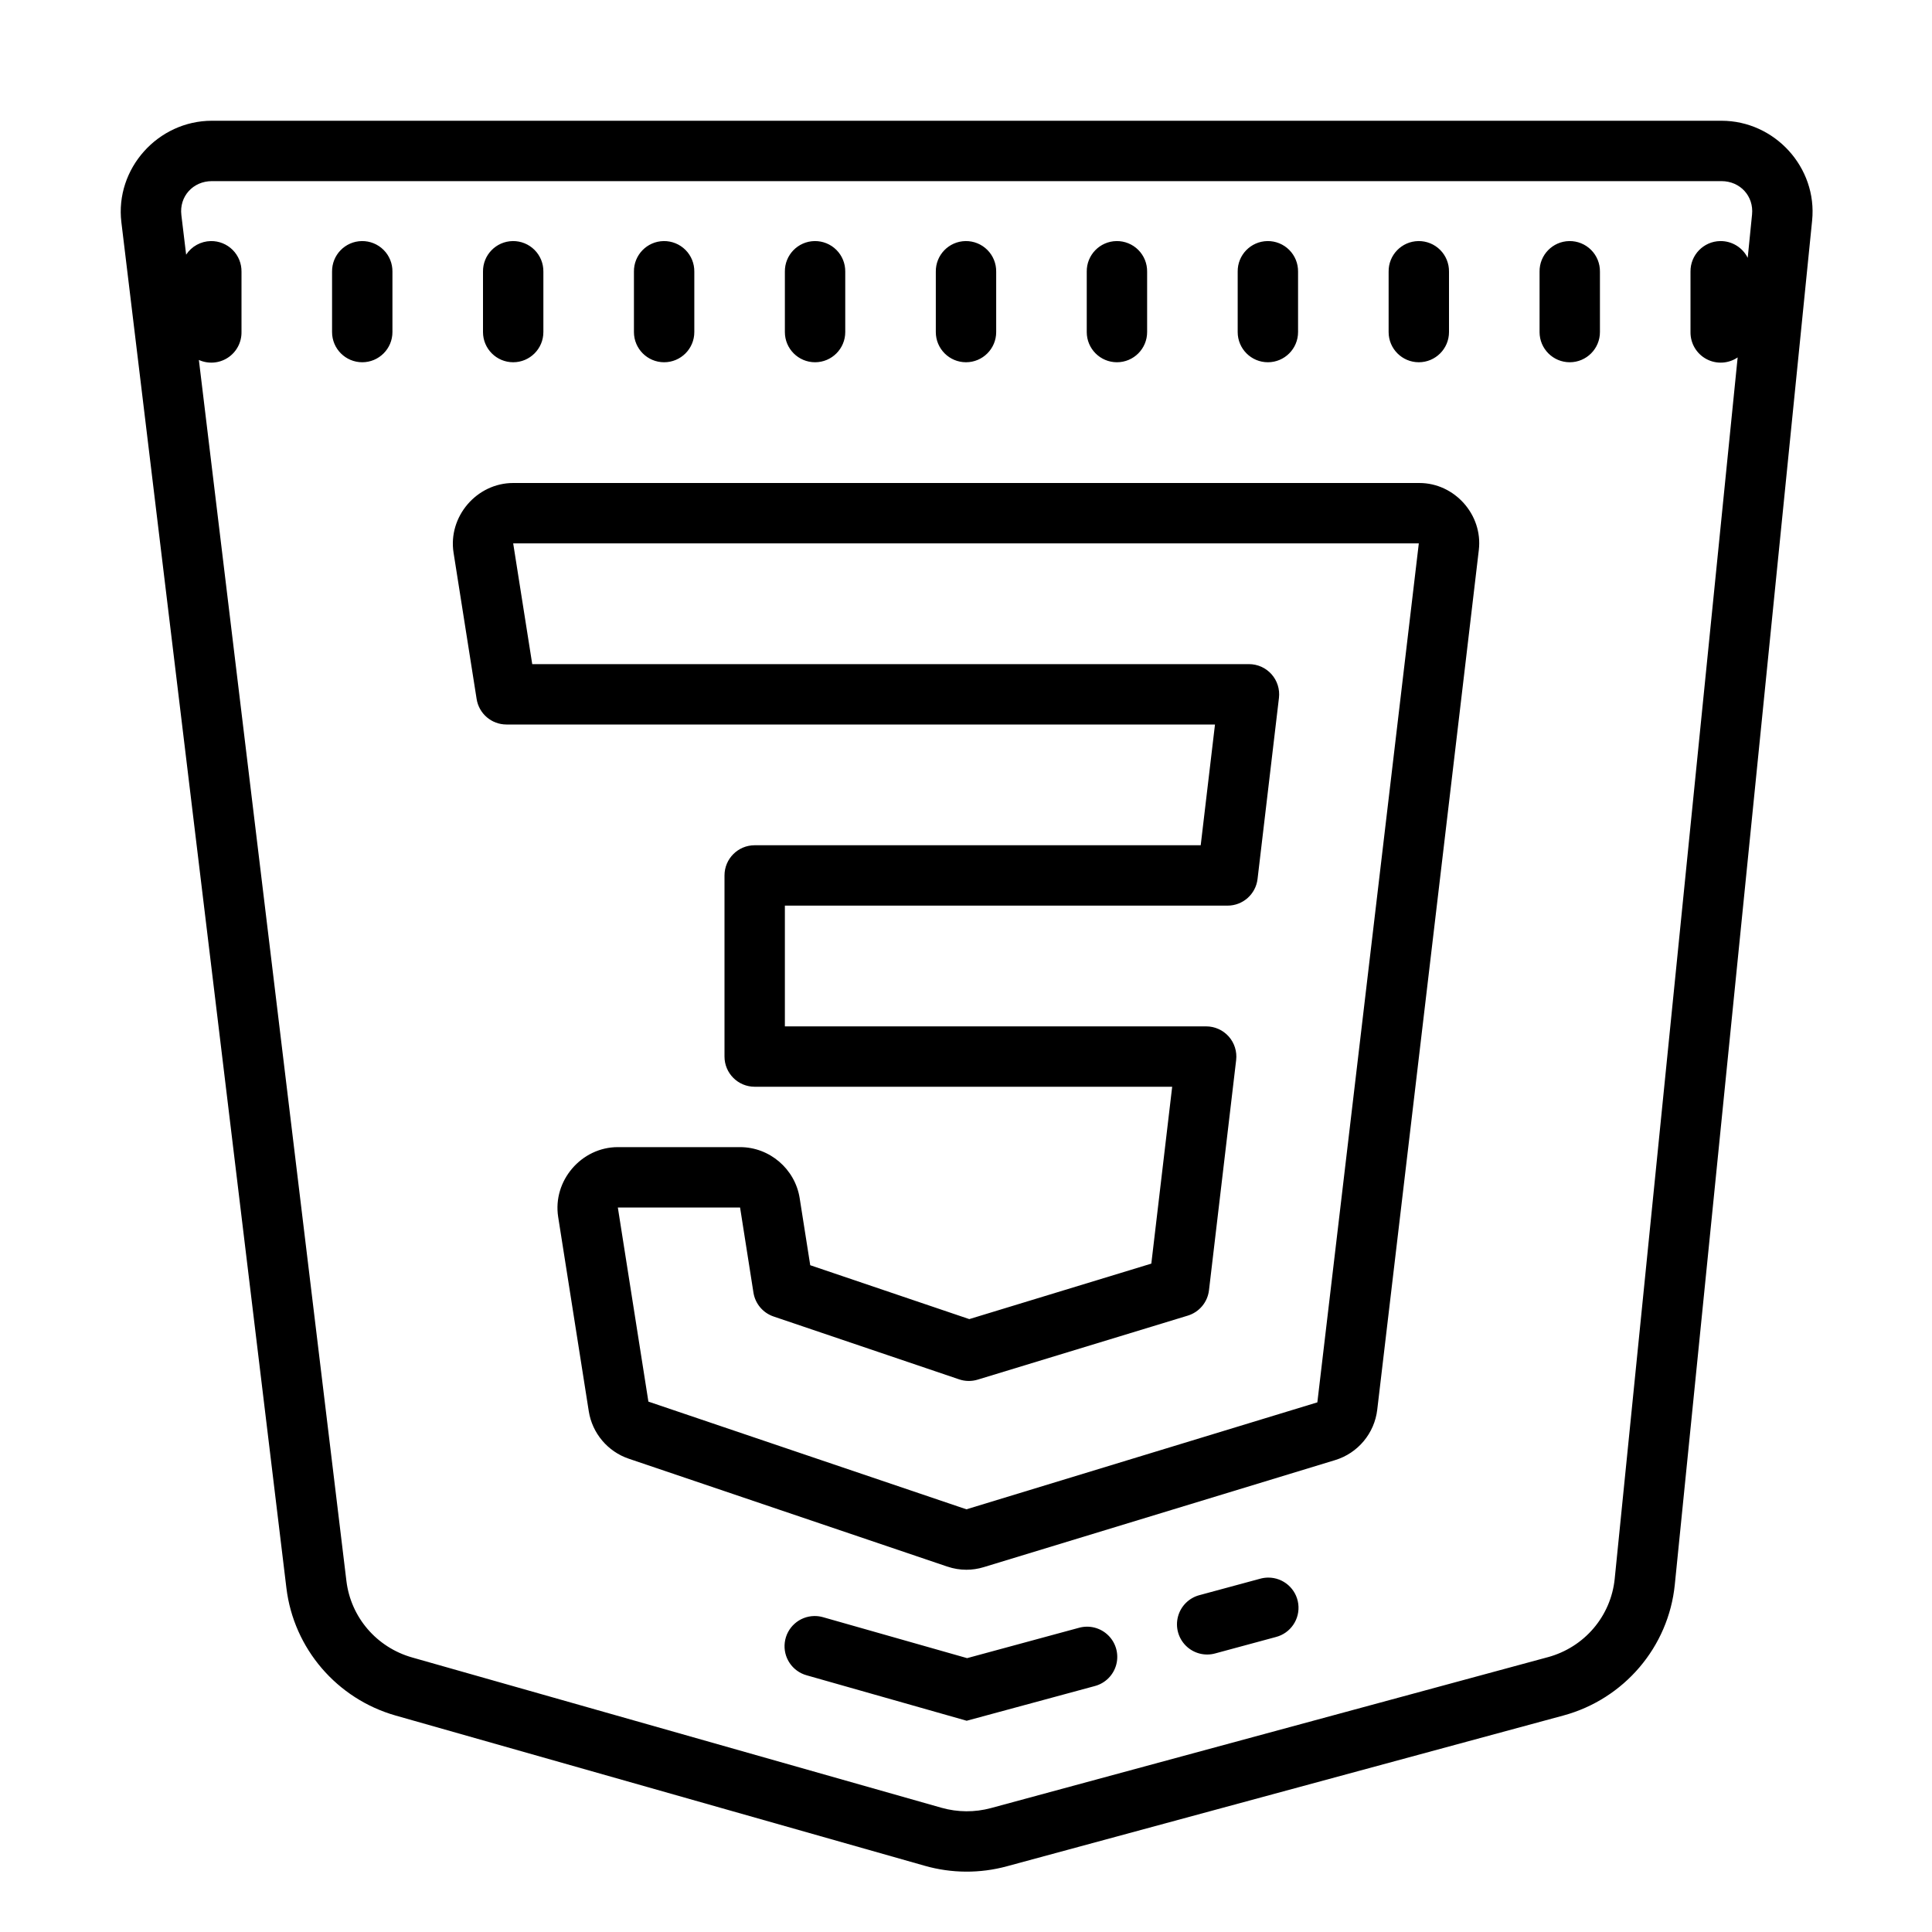
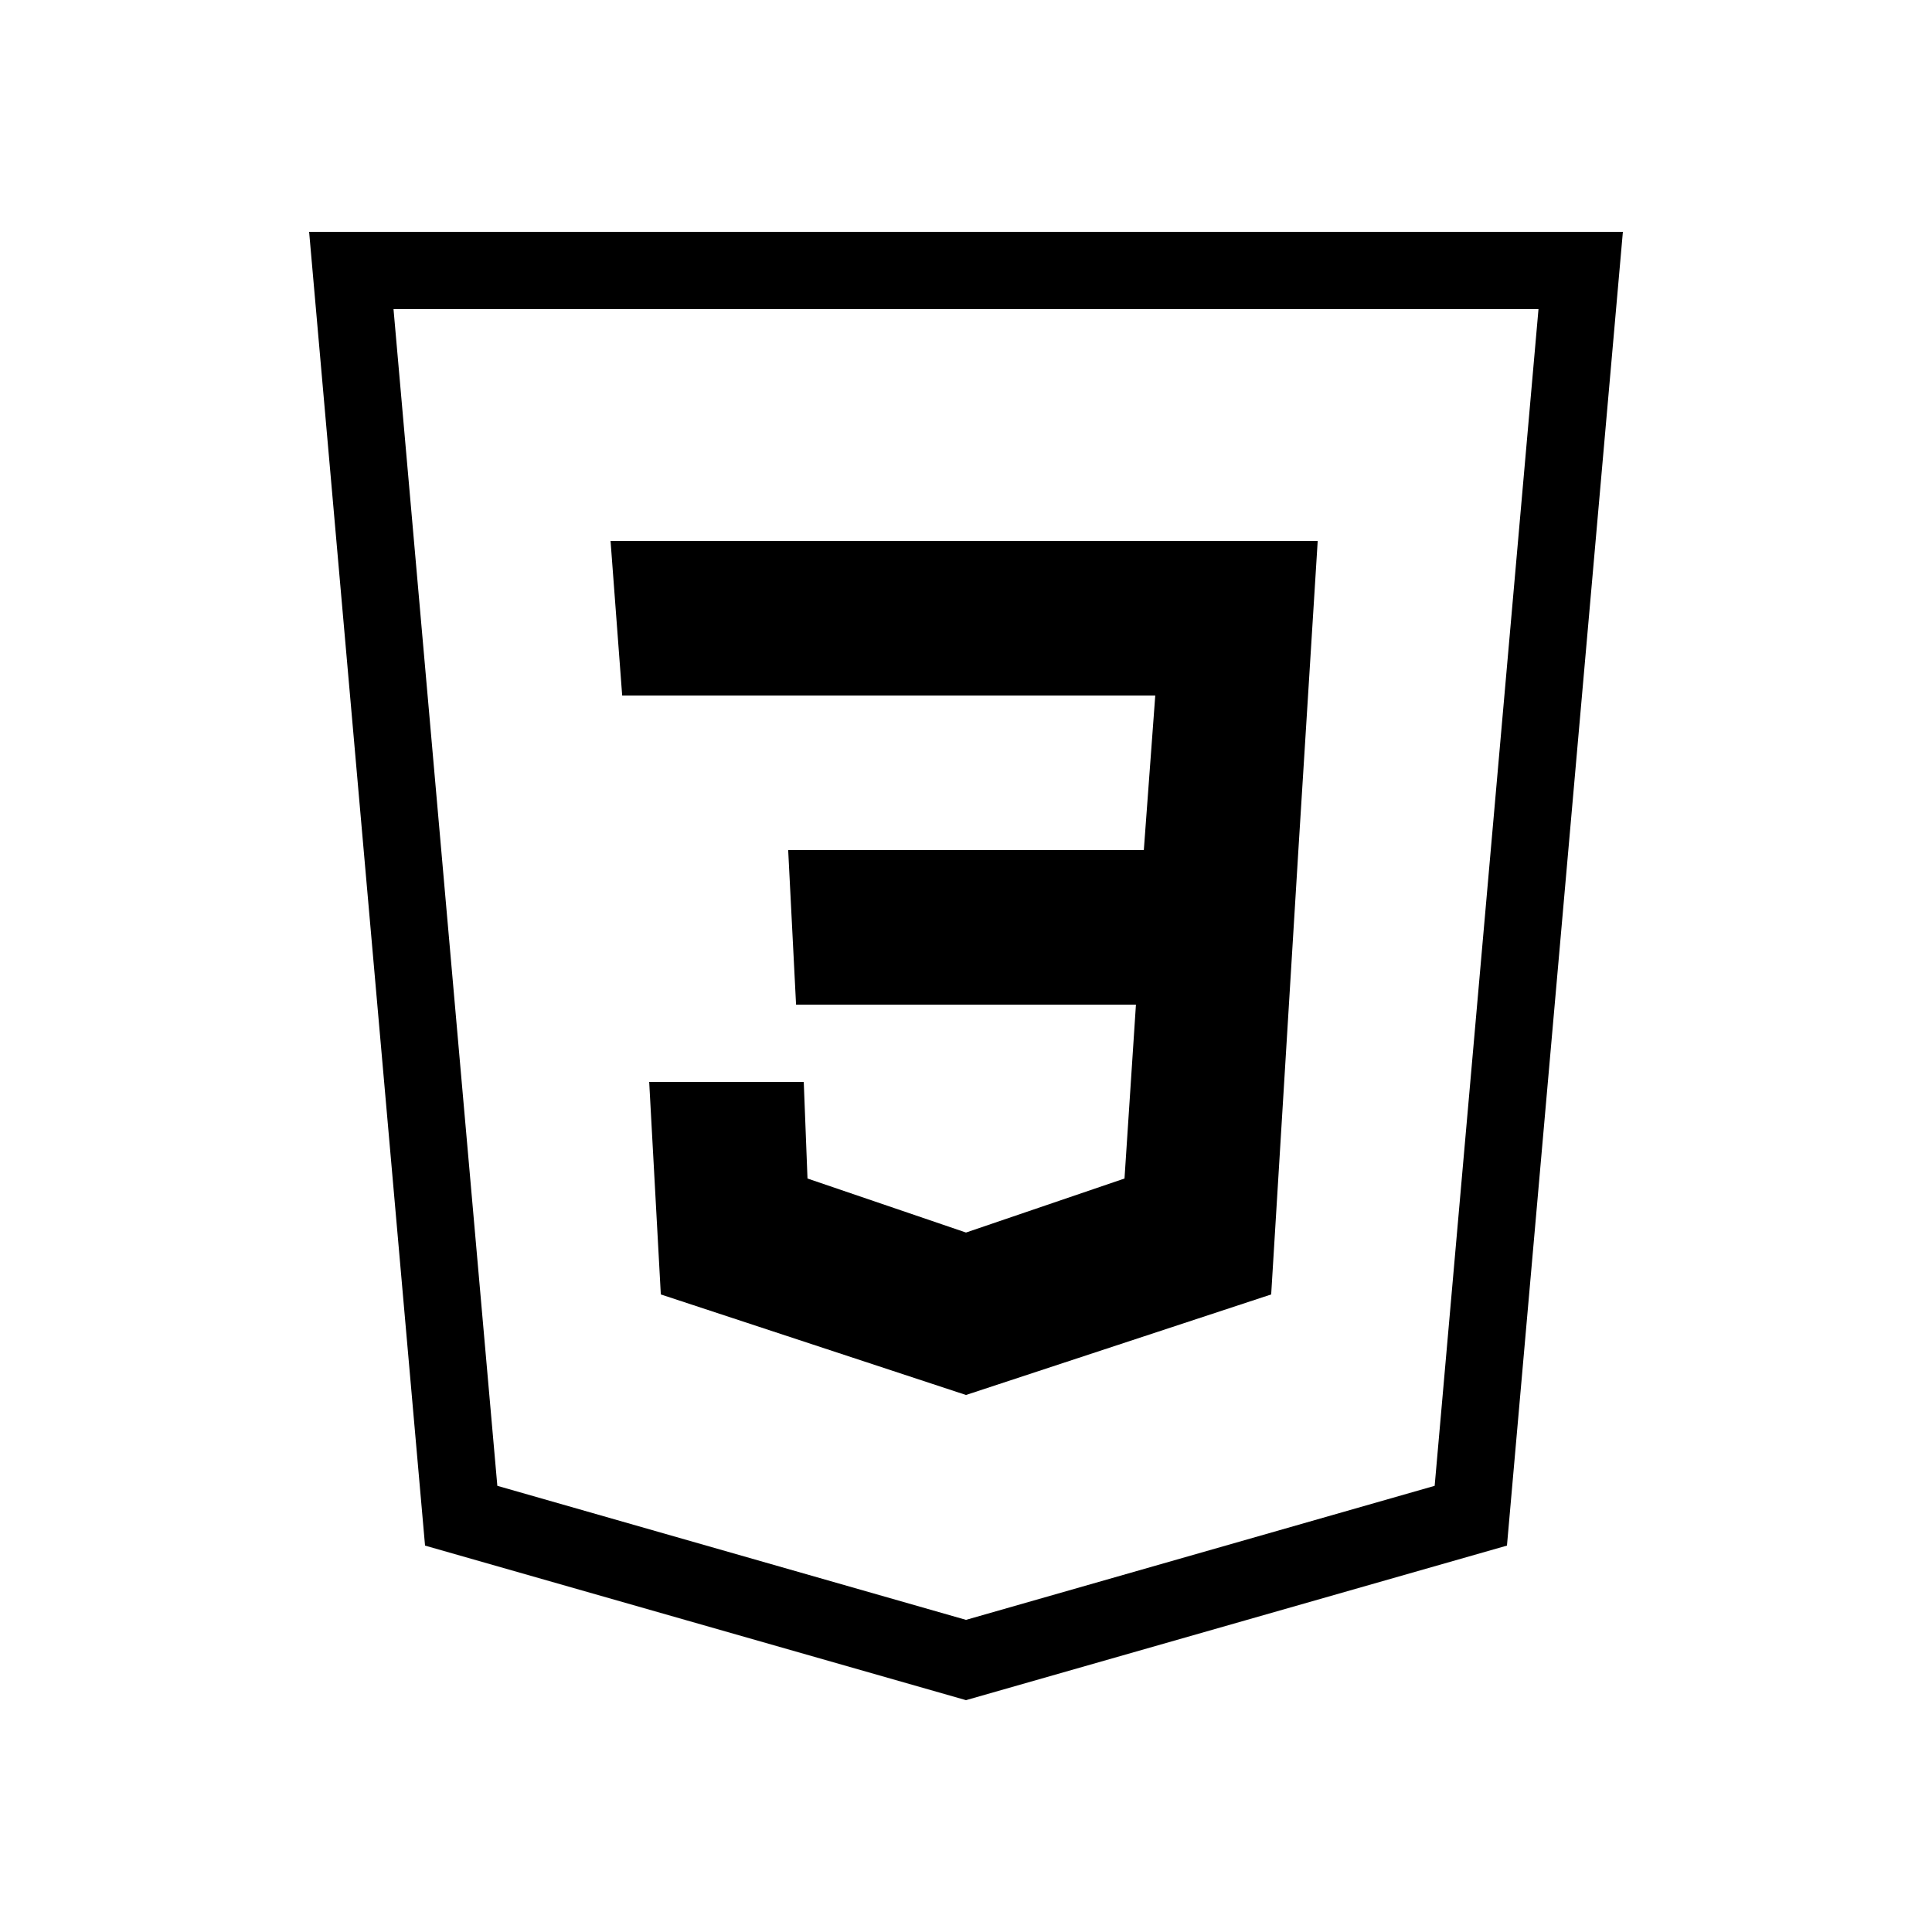
- <svg xmlns="http://www.w3.org/2000/svg" viewBox="0 0 64 64" width="200px" height="200px">
-   <path d="M 7.02 4 C 5.23 4 3.806 5.589 4.021 7.365 L 9.488 52.609 C 9.731 54.612 11.162 56.277 13.107 56.83 L 30.643 61.809 C 31.526 62.059 32.462 62.065 33.35 61.824 L 51.791 56.828 C 53.799 56.284 55.273 54.558 55.48 52.492 L 60.029 7.305 C 60.206 5.548 58.792 4 57.025 4 L 7.02 4 z M 7.02 6 L 57.025 6 C 57.649 6 58.1 6.501 58.039 7.105 L 57.895 8.541 A 1 1 0 0 0 56.984 7.986 A 1 1 0 0 0 56 9 L 56 11 A 1 1 0 0 0 57.562 11.84 L 53.49 52.291 A 1 1 0 0 0 53.49 52.293 C 53.366 53.535 52.489 54.568 51.27 54.898 A 1 1 0 0 0 51.268 54.898 L 32.826 59.895 C 32.29 60.04 31.724 60.036 31.189 59.885 L 13.654 54.906 C 12.474 54.571 11.62 53.573 11.475 52.369 L 6.588 11.924 A 1 1 0 0 0 8 11 L 8 9 A 1 1 0 0 0 6.984 7.986 A 1 1 0 0 0 6.166 8.436 L 6.008 7.125 A 1 1 0 0 0 6.008 7.123 C 5.934 6.513 6.389 6 7.02 6 z M 11.984 7.986 A 1 1 0 0 0 11 9 L 11 11 A 1 1 0 1 0 13 11 L 13 9 A 1 1 0 0 0 11.984 7.986 z M 16.984 7.986 A 1 1 0 0 0 16 9 L 16 11 A 1 1 0 1 0 18 11 L 18 9 A 1 1 0 0 0 16.984 7.986 z M 21.984 7.986 A 1 1 0 0 0 21 9 L 21 11 A 1 1 0 1 0 23 11 L 23 9 A 1 1 0 0 0 21.984 7.986 z M 26.984 7.986 A 1 1 0 0 0 26 9 L 26 11 A 1 1 0 1 0 28 11 L 28 9 A 1 1 0 0 0 26.984 7.986 z M 31.984 7.986 A 1 1 0 0 0 31 9 L 31 11 A 1 1 0 1 0 33 11 L 33 9 A 1 1 0 0 0 31.984 7.986 z M 36.984 7.986 A 1 1 0 0 0 36 9 L 36 11 A 1 1 0 1 0 38 11 L 38 9 A 1 1 0 0 0 36.984 7.986 z M 41.984 7.986 A 1 1 0 0 0 41 9 L 41 11 A 1 1 0 1 0 43 11 L 43 9 A 1 1 0 0 0 41.984 7.986 z M 46.984 7.986 A 1 1 0 0 0 46 9 L 46 11 A 1 1 0 1 0 48 11 L 48 9 A 1 1 0 0 0 46.984 7.986 z M 51.984 7.986 A 1 1 0 0 0 51 9 L 51 11 A 1 1 0 1 0 53 11 L 53 9 A 1 1 0 0 0 51.984 7.986 z M 17 16 C 15.791 16 14.836 17.115 15.025 18.311 L 15.789 23.156 A 1 1 0 0 0 16.775 24 L 40.248 24 L 39.775 28 L 25 28 A 1 1 0 0 0 24 29 L 24 35 A 1 1 0 0 0 25 36 L 38.83 36 L 38.139 41.859 L 32.109 43.697 L 26.84 41.912 L 26.49 39.689 A 1 1 0 0 0 26.49 39.688 C 26.337 38.723 25.493 38 24.516 38 L 20.467 38 C 19.257 38 18.303 39.116 18.49 40.311 A 1 1 0 0 0 18.49 40.312 L 19.504 46.75 C 19.618 47.476 20.131 48.086 20.83 48.322 L 31.383 51.896 A 1 1 0 0 0 31.385 51.896 C 31.587 51.965 31.801 52 32.014 52 C 32.207 52 32.399 51.971 32.586 51.914 L 44.23 48.367 C 44.982 48.138 45.532 47.48 45.623 46.697 L 48.514 22.236 L 48.988 18.217 C 49.125 17.054 48.188 16 47.018 16 L 17 16 z M 17 18 L 47 18 L 46.527 22 L 43.639 46.455 L 32.014 49.998 L 21.479 46.43 L 20.467 40.002 L 20.467 40 L 24.516 40 L 24.959 42.82 A 1 1 0 0 0 25.627 43.611 L 31.773 45.693 A 1 1 0 0 0 32.385 45.703 L 39.346 43.582 A 1 1 0 0 0 40.049 42.742 L 40.949 35.117 A 1 1 0 0 0 39.955 34 L 26 34 L 26 30 L 40.664 30 A 1 1 0 0 0 41.658 29.117 L 42.367 23.117 A 1 1 0 0 0 41.373 22 L 17.631 22 L 17 18 z M 42.006 52.26 A 1 1 0 0 0 41.738 52.299 L 39.738 52.84 A 1 1 0 1 0 40.262 54.77 L 42.262 54.229 A 1 1 0 0 0 42.006 52.26 z M 26.977 53.533 A 1 1 0 0 0 26.727 55.498 L 32.023 57.002 L 36.262 55.854 A 1 1 0 1 0 35.738 53.924 L 32.037 54.928 L 27.273 53.574 A 1 1 0 0 0 26.977 53.533 z" />
+ <svg xmlns="http://www.w3.org/2000/svg" viewBox="0 0 50 50" width="200px" height="200px">
+   <path fill-rule="evenodd" d="M 39 40 L 25 44 L 11 40 L 8 6 L 42 6 C 41 17.332 40 28.668 39 40 Z M 39.816 8 L 10.184 8 L 12.871 38.453 L 25 41.922 L 37.129 38.453 Z M 16.801 28 L 20.801 28 L 20.898 30.5 L 25 31.898 L 29.102 30.5 L 29.398 26 L 20.602 26 L 20.398 22 L 29.602 22 L 29.898 18 L 16.102 18 L 15.801 14 L 34.102 14 L 33.602 22 L 32.898 33.5 L 25 36.102 L 17.102 33.5 Z" />
</svg>
